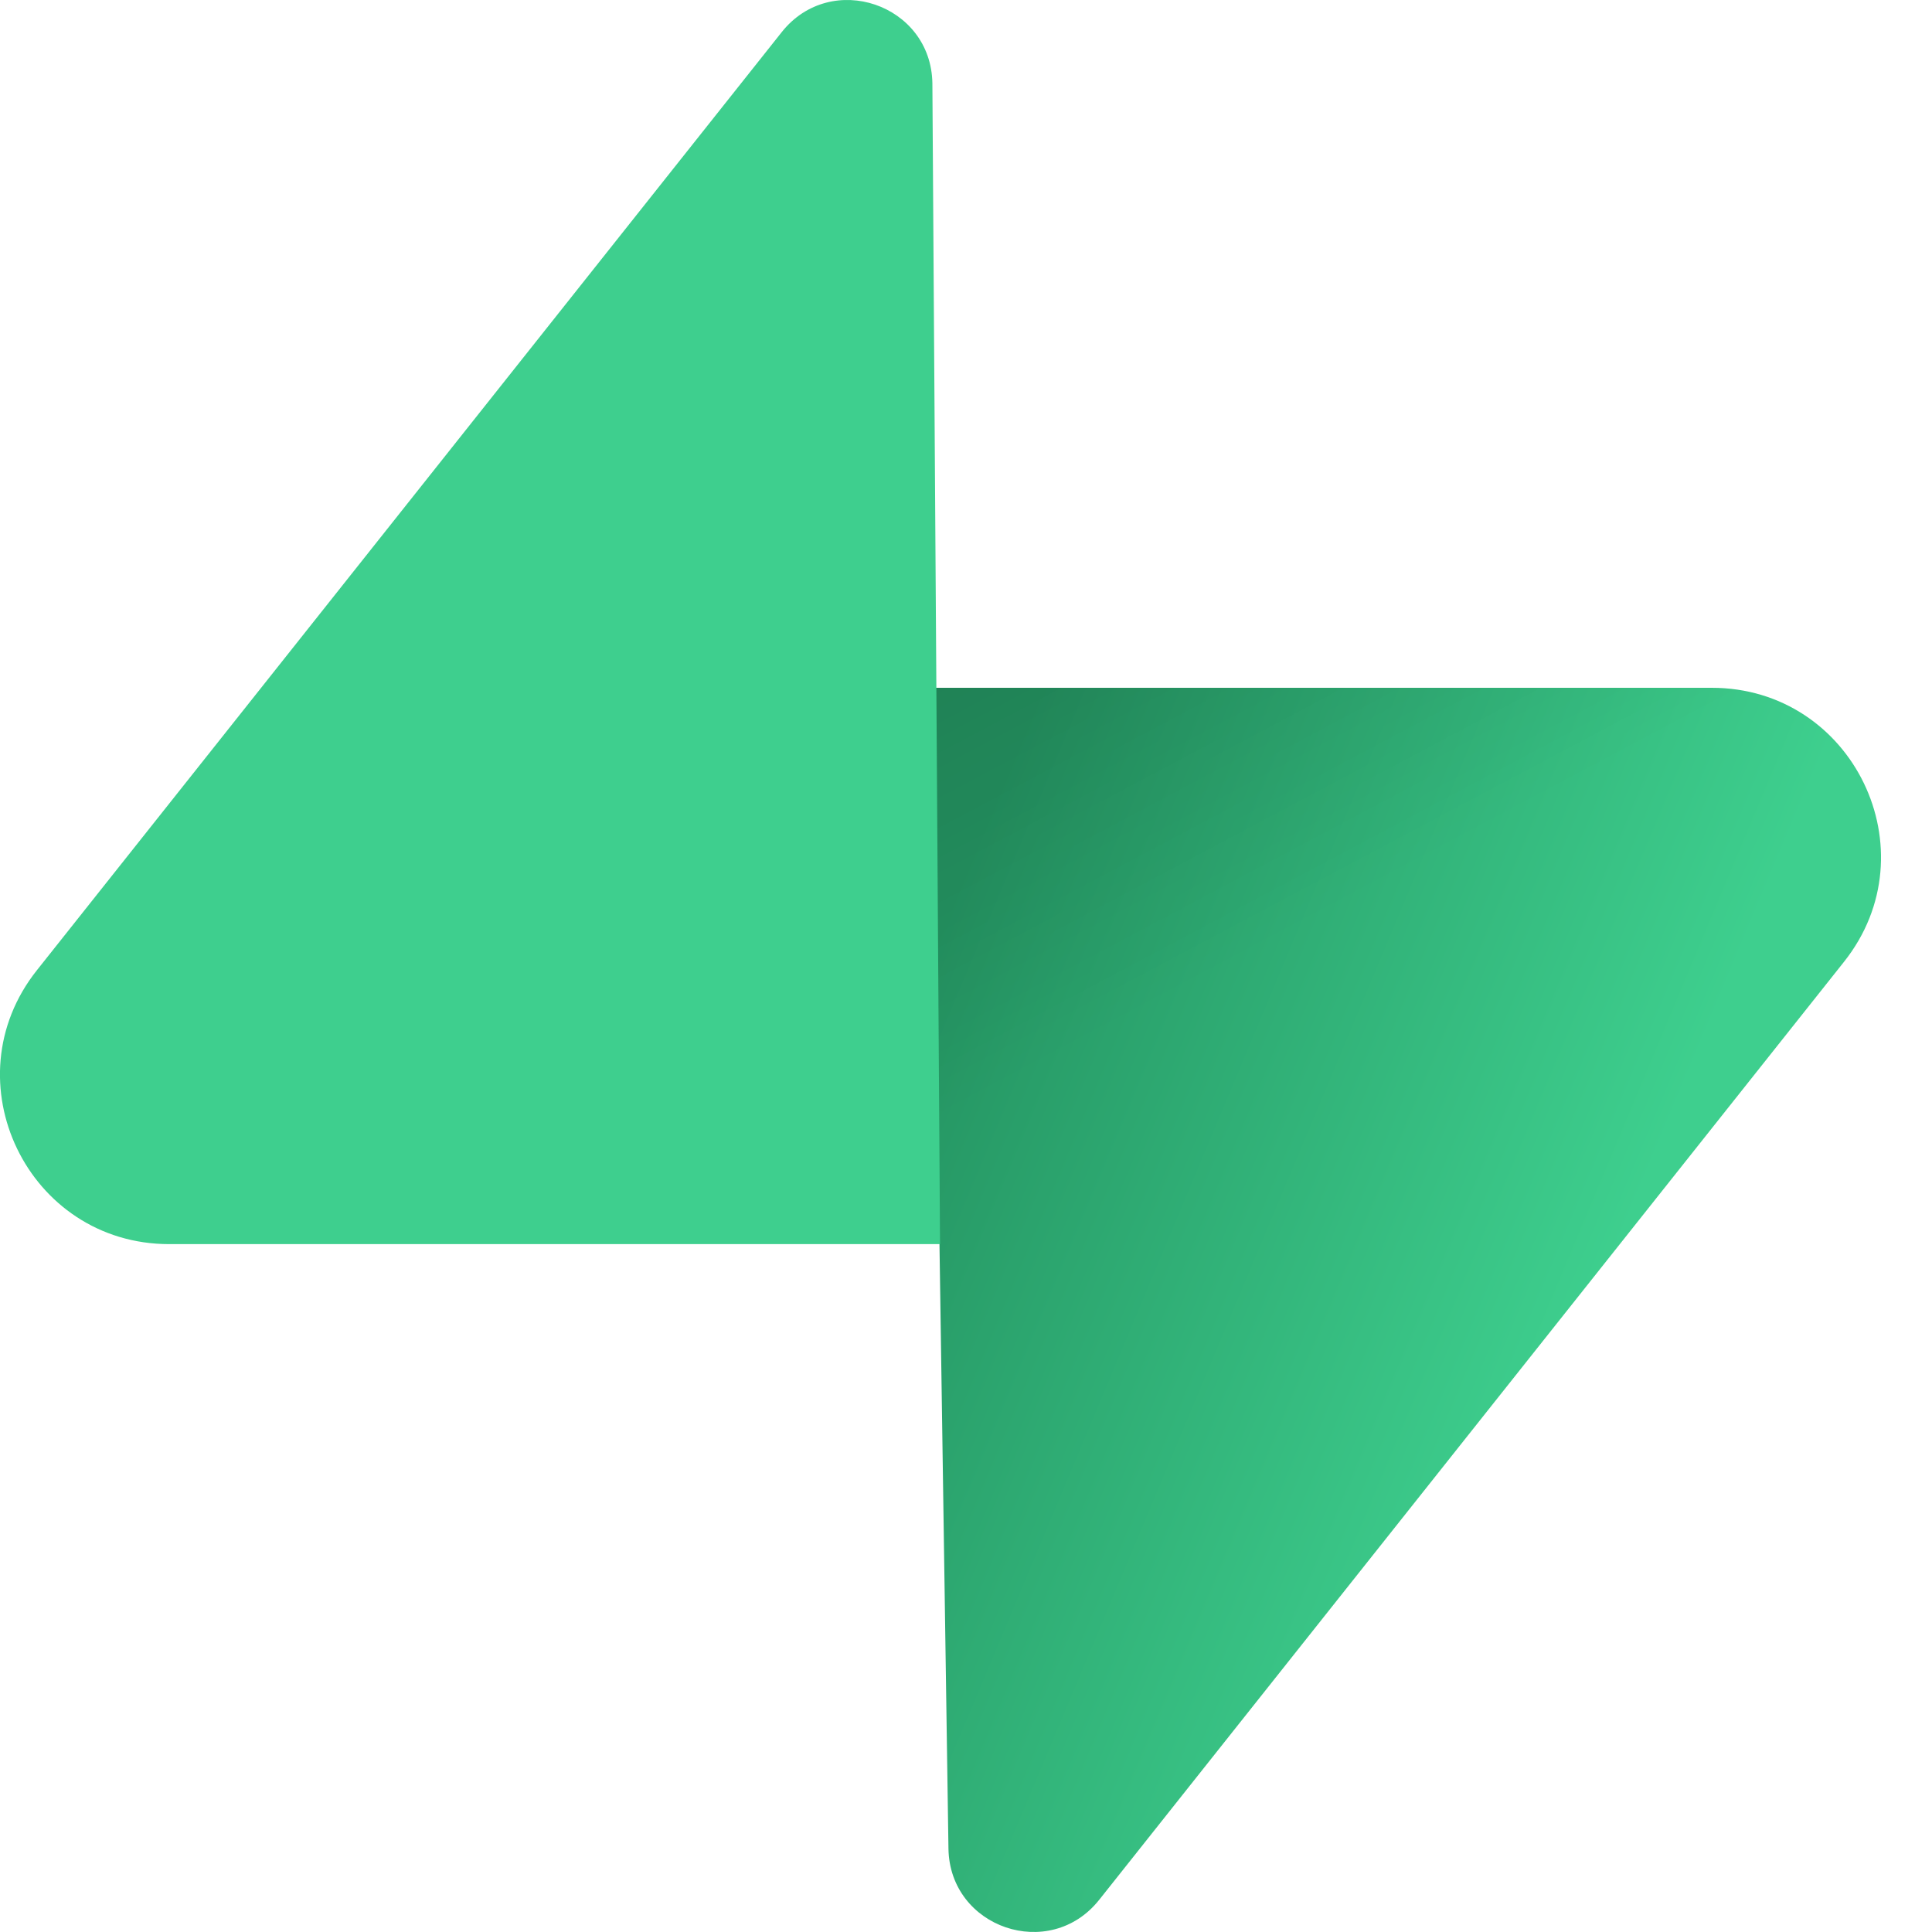
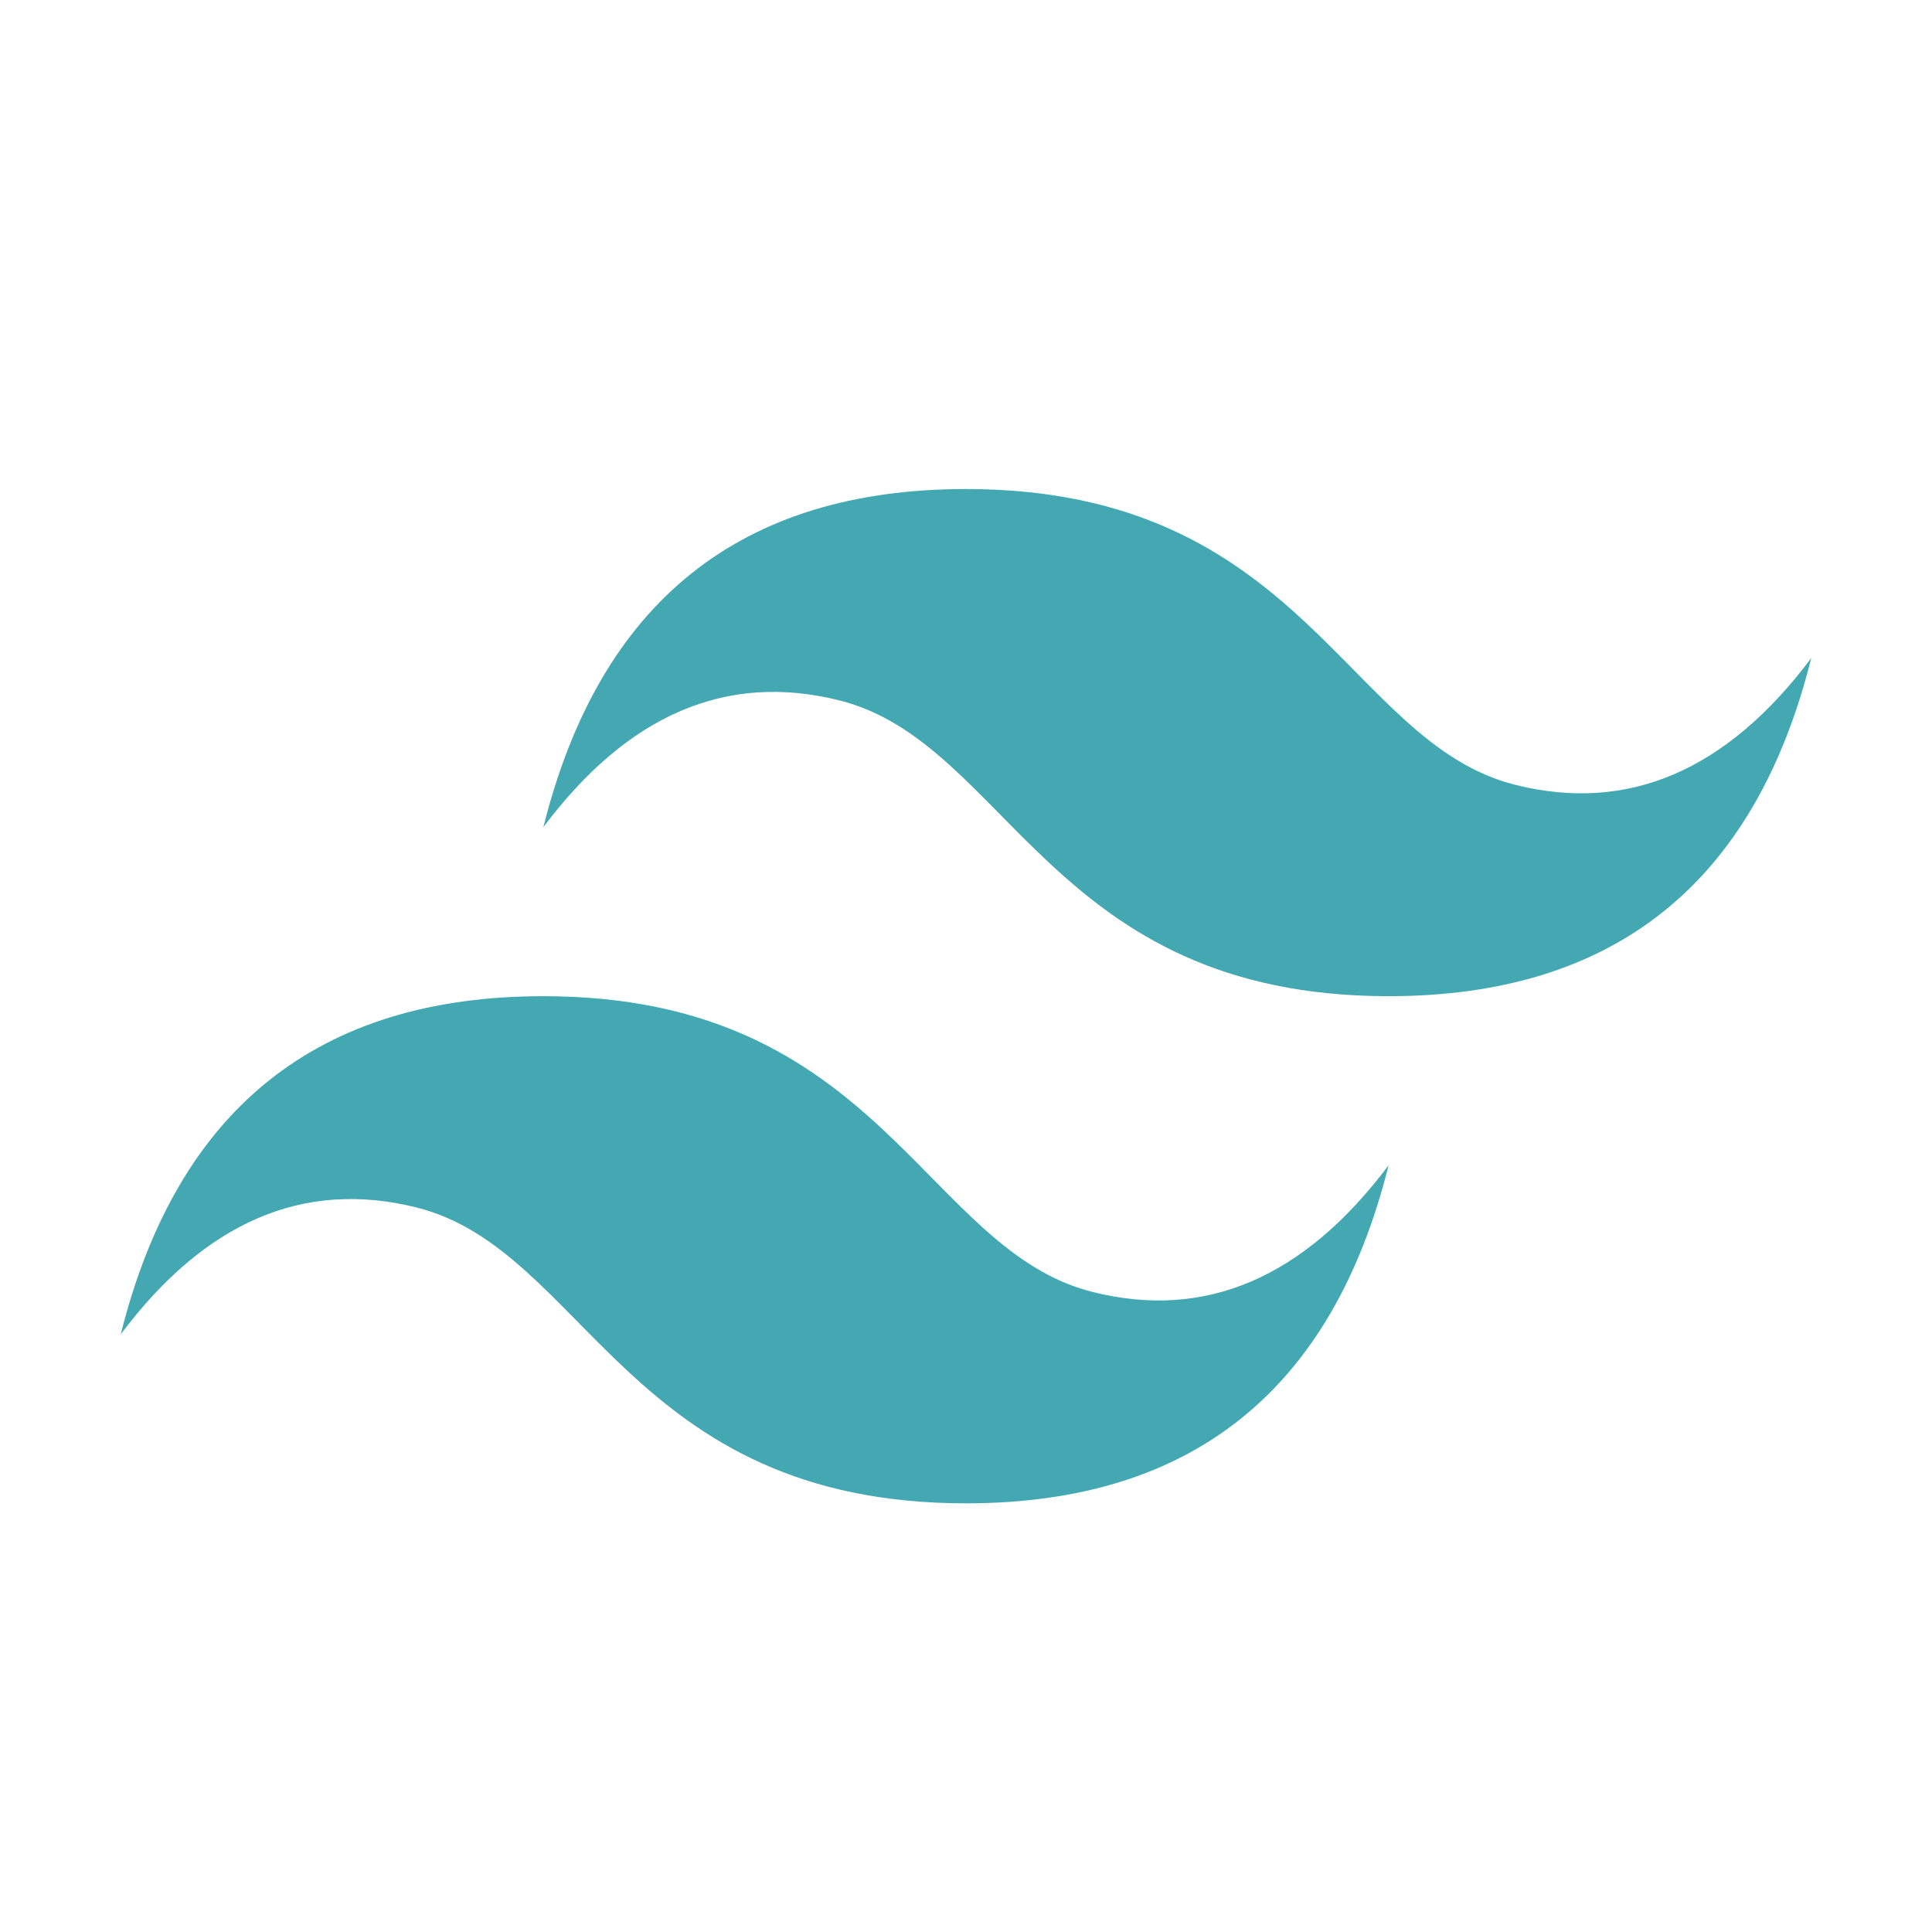
- <svg xmlns="http://www.w3.org/2000/svg" width="25" height="25" fill="none">
-   <path fill="url(#a)" d="M14.223 24.584c-.639.805-1.934.364-1.95-.663L12.05 8.9h10.1c1.829 0 2.85 2.112 1.712 3.545l-9.638 12.138Z" />
-   <path fill="url(#b)" fill-opacity=".2" d="M14.223 24.584c-.639.805-1.934.364-1.95-.663L12.05 8.9h10.1c1.829 0 2.85 2.112 1.712 3.545l-9.638 12.138Z" />
-   <path fill="#3ECF8E" d="M10.116.415c.639-.804 1.934-.363 1.949.664l.099 15.02H2.19c-1.83 0-2.85-2.113-1.712-3.545L10.116.415Z" />
-   <defs>
-     <linearGradient id="a" x1="12.049" x2="21.025" y1="12.231" y2="15.995" gradientUnits="userSpaceOnUse">
-       <stop stop-color="#249361" />
-       <stop offset="1" stop-color="#3ECF8E" />
-     </linearGradient>
-     <linearGradient id="b" x1="8.069" x2="12.163" y1="6.782" y2="14.488" gradientUnits="userSpaceOnUse">
-       <stop />
-       <stop offset="1" stop-opacity="0" />
-     </linearGradient>
-   </defs>
+ <svg xmlns="http://www.w3.org/2000/svg" width="800px" height="800px" viewBox="0 0 32 32">
+   <path d="M9,13.7q1.4-5.6,7-5.6c5.6,0,6.3,4.2,9.1,4.9q2.8.7,4.9-2.1-1.4,5.6-7,5.6c-5.6,0-6.3-4.2-9.1-4.9Q11.1,10.9,9,13.7ZM2,22.1q1.4-5.6,7-5.6c5.6,0,6.3,4.2,9.1,4.9q2.8.7,4.9-2.1-1.4,5.6-7,5.6c-5.6,0-6.3-4.2-9.1-4.9Q4.1,19.3,2,22.1Z" style="fill:#44a8b3" />
</svg>
